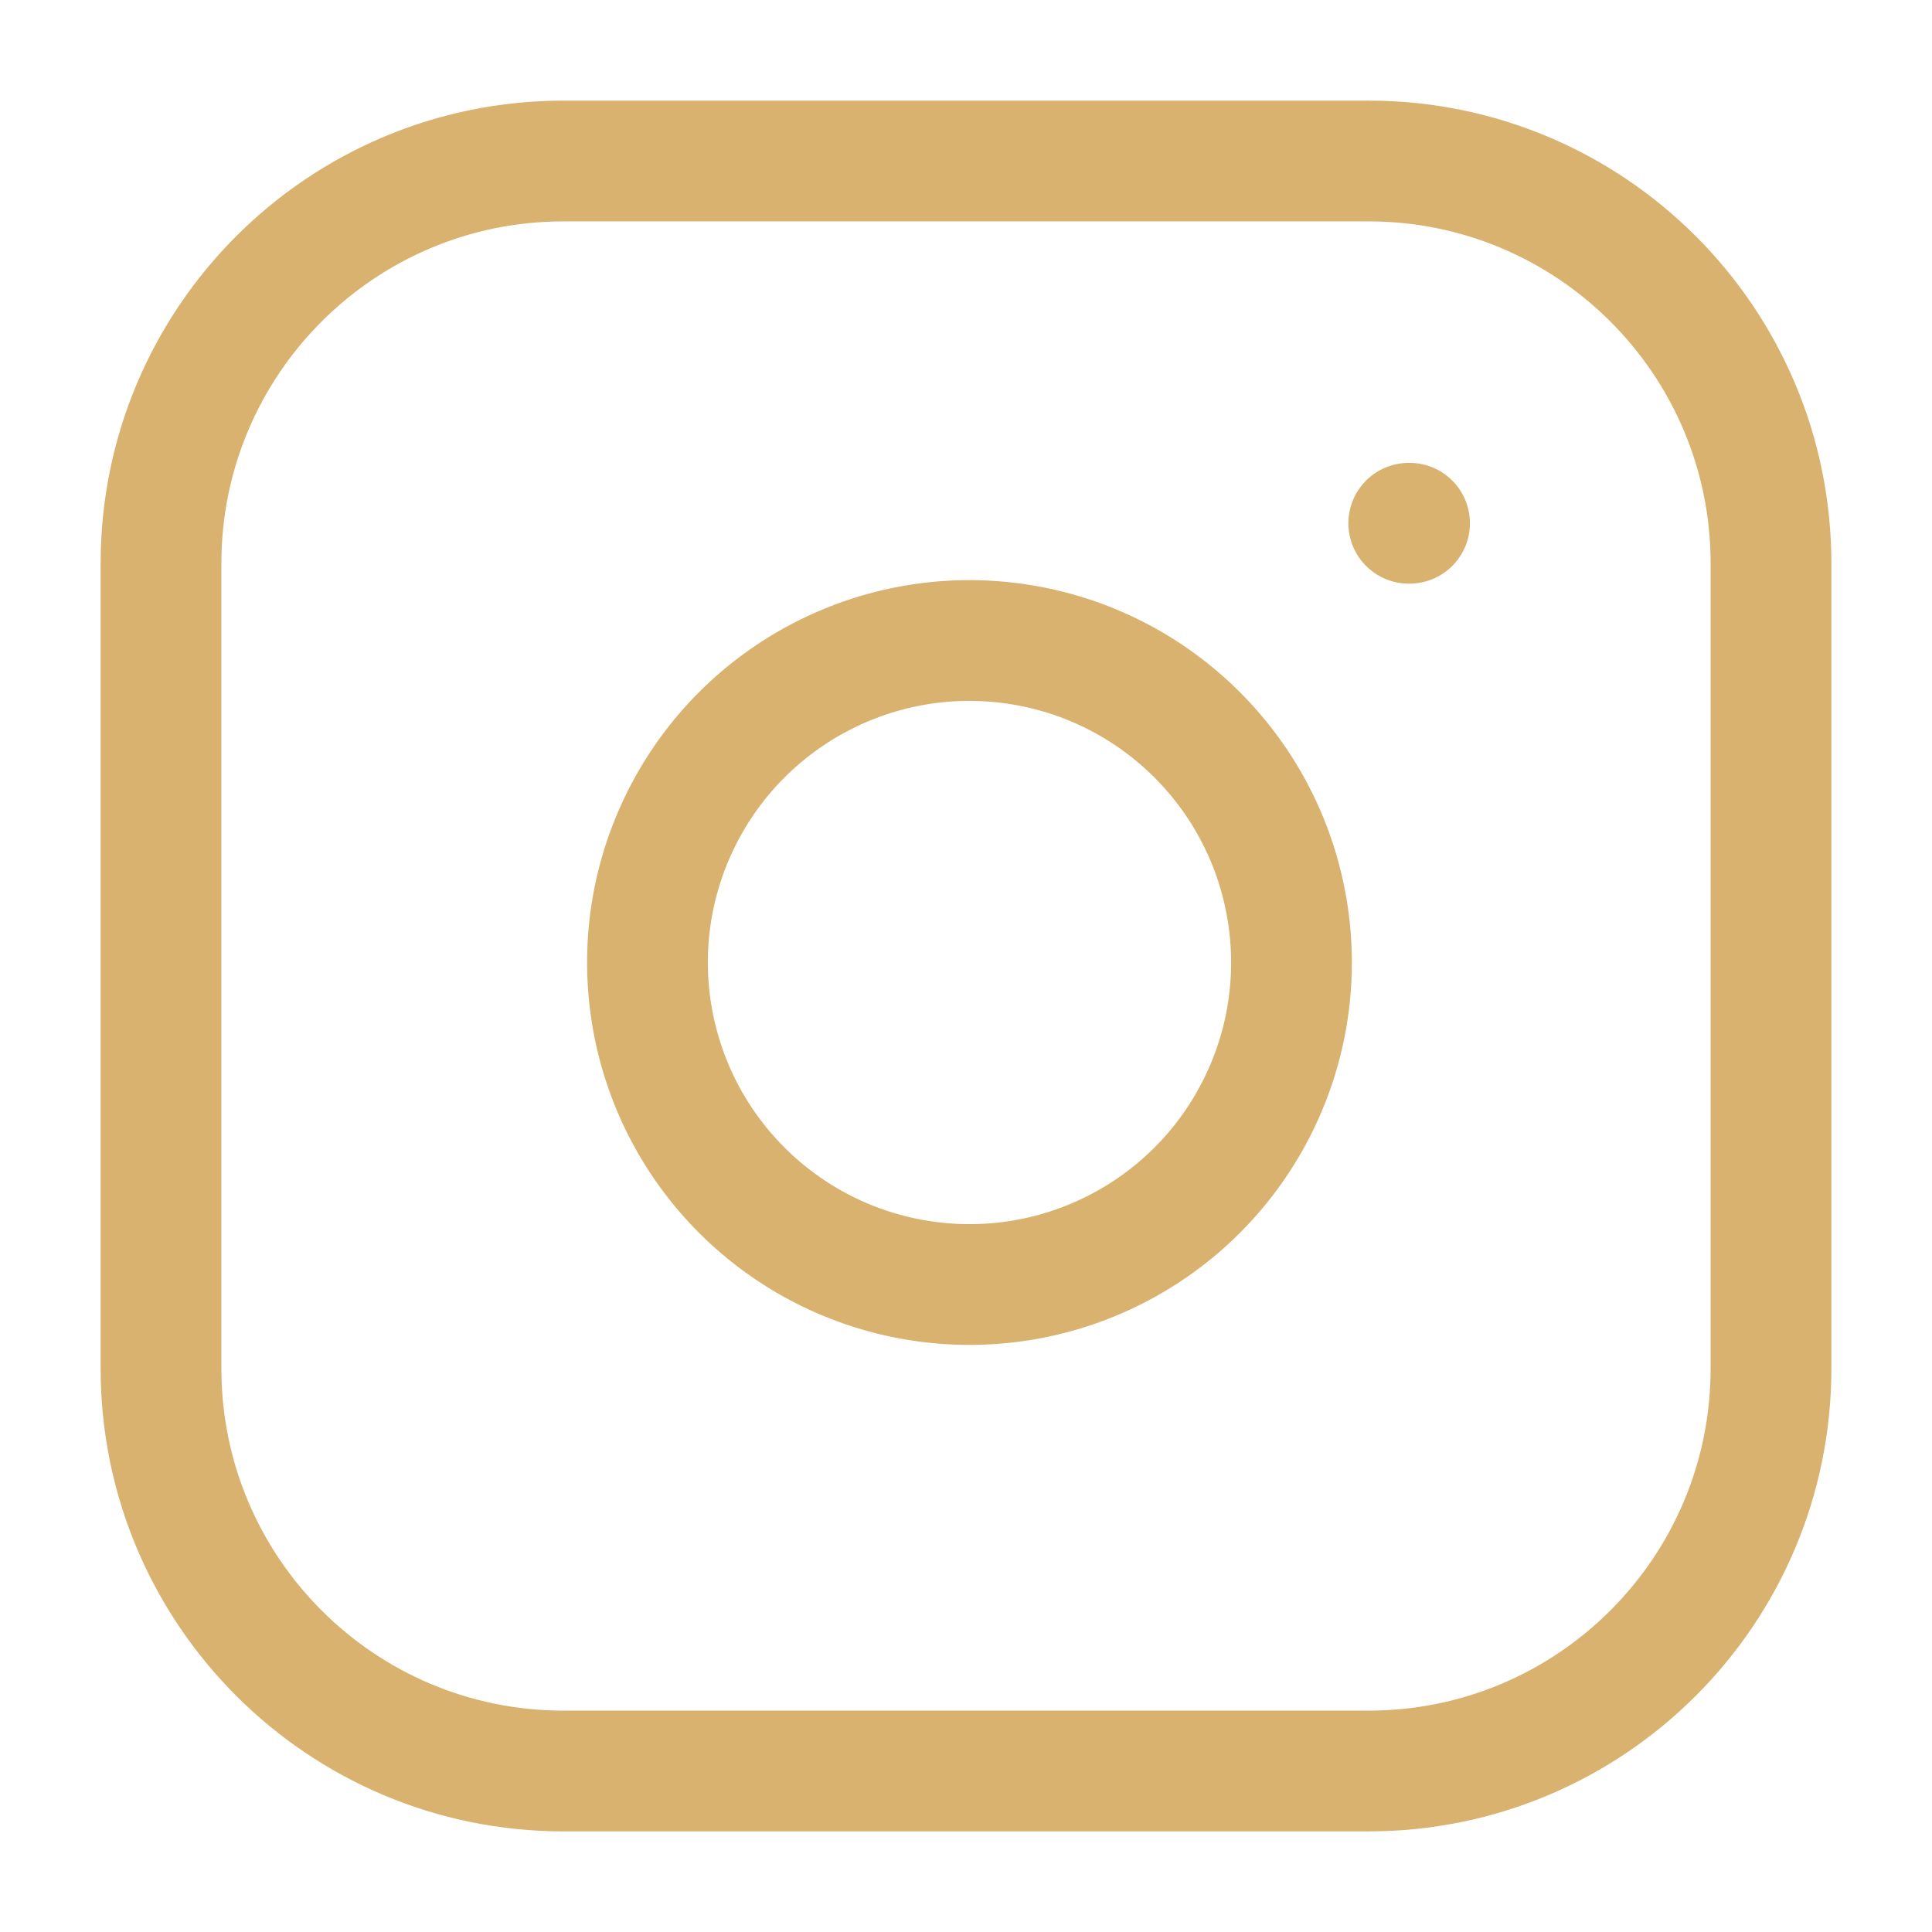
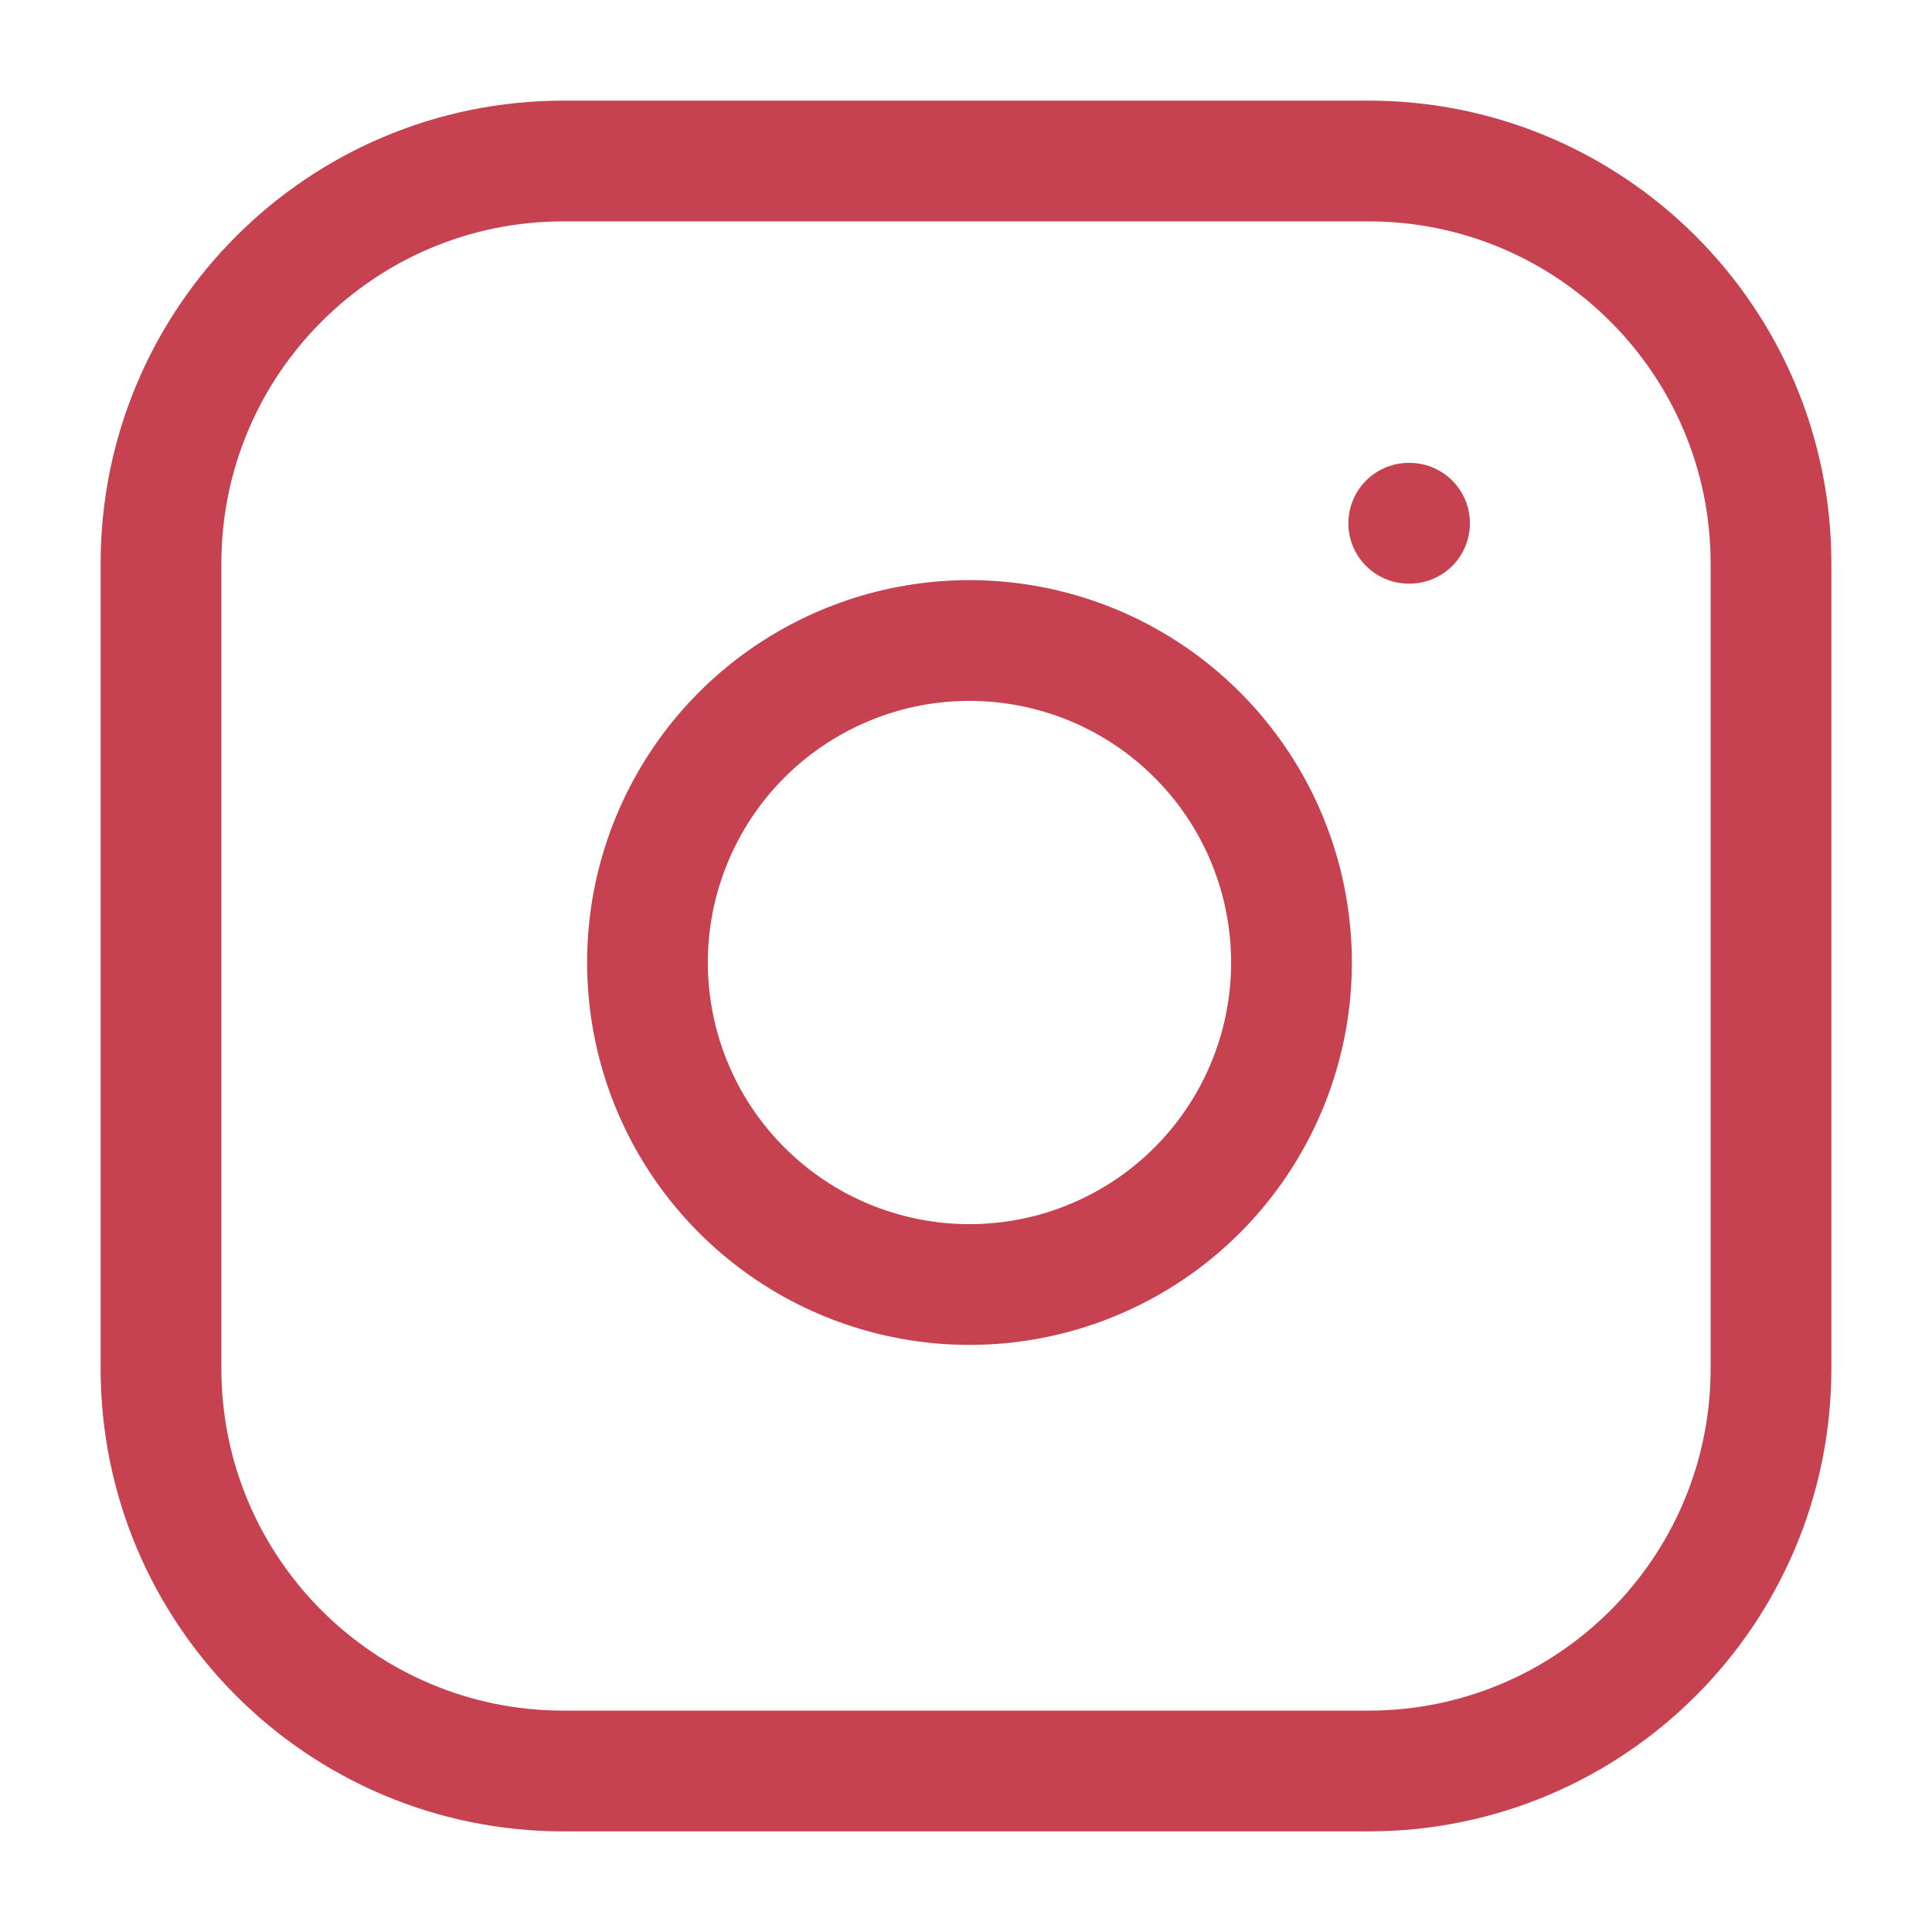
- <svg xmlns="http://www.w3.org/2000/svg" width="24" height="24" viewBox="0 0 24 24" fill="none" stroke="#D8B26E" stroke-width="1.5" stroke-linecap="round" stroke-linejoin="round" class="lucide lucide-instagram">
+ <svg xmlns="http://www.w3.org/2000/svg" width="24" height="24" viewBox="0 0 24 24" fill="none" stroke="#c74250" stroke-width="1.5" stroke-linecap="round" stroke-linejoin="round" class="lucide lucide-instagram">
  <rect width="20" height="20" x="2" y="2" rx="5" ry="5" />
  <path d="M16 11.37A4 4 0 1 1 12.63 8 4 4 0 0 1 16 11.37z" />
  <line x1="17.5" x2="17.51" y1="6.5" y2="6.5" />
</svg>
